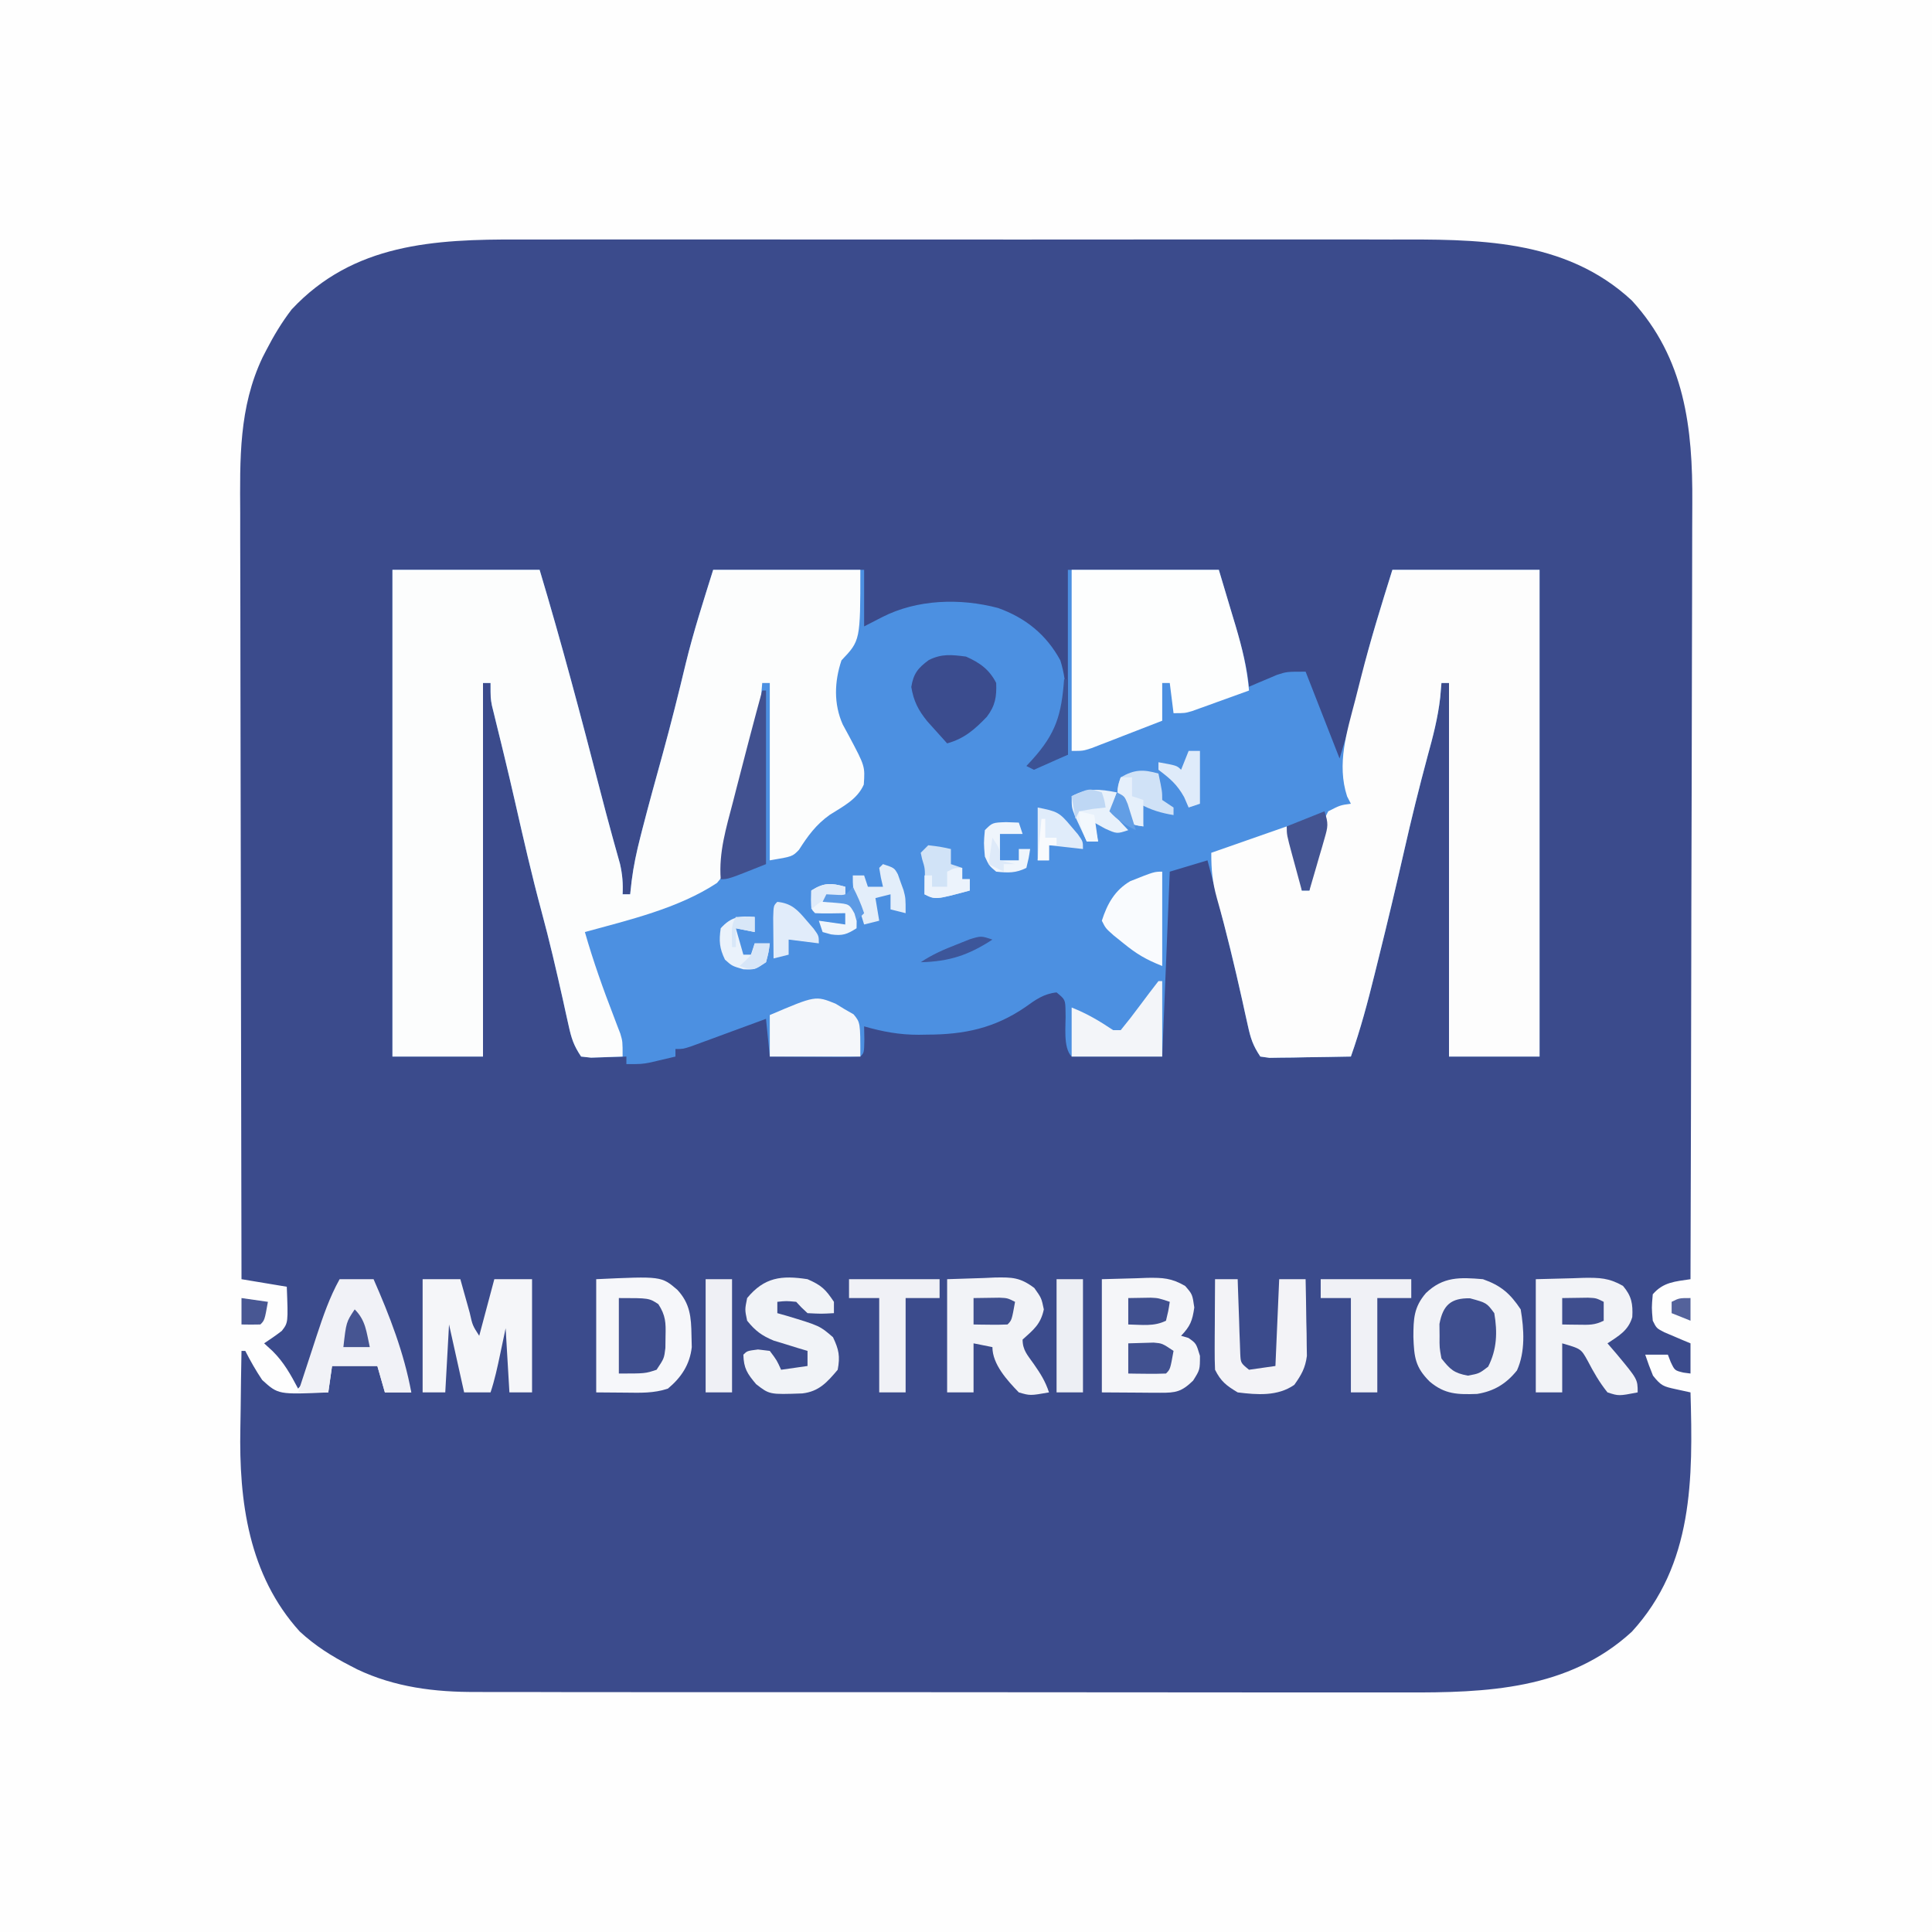
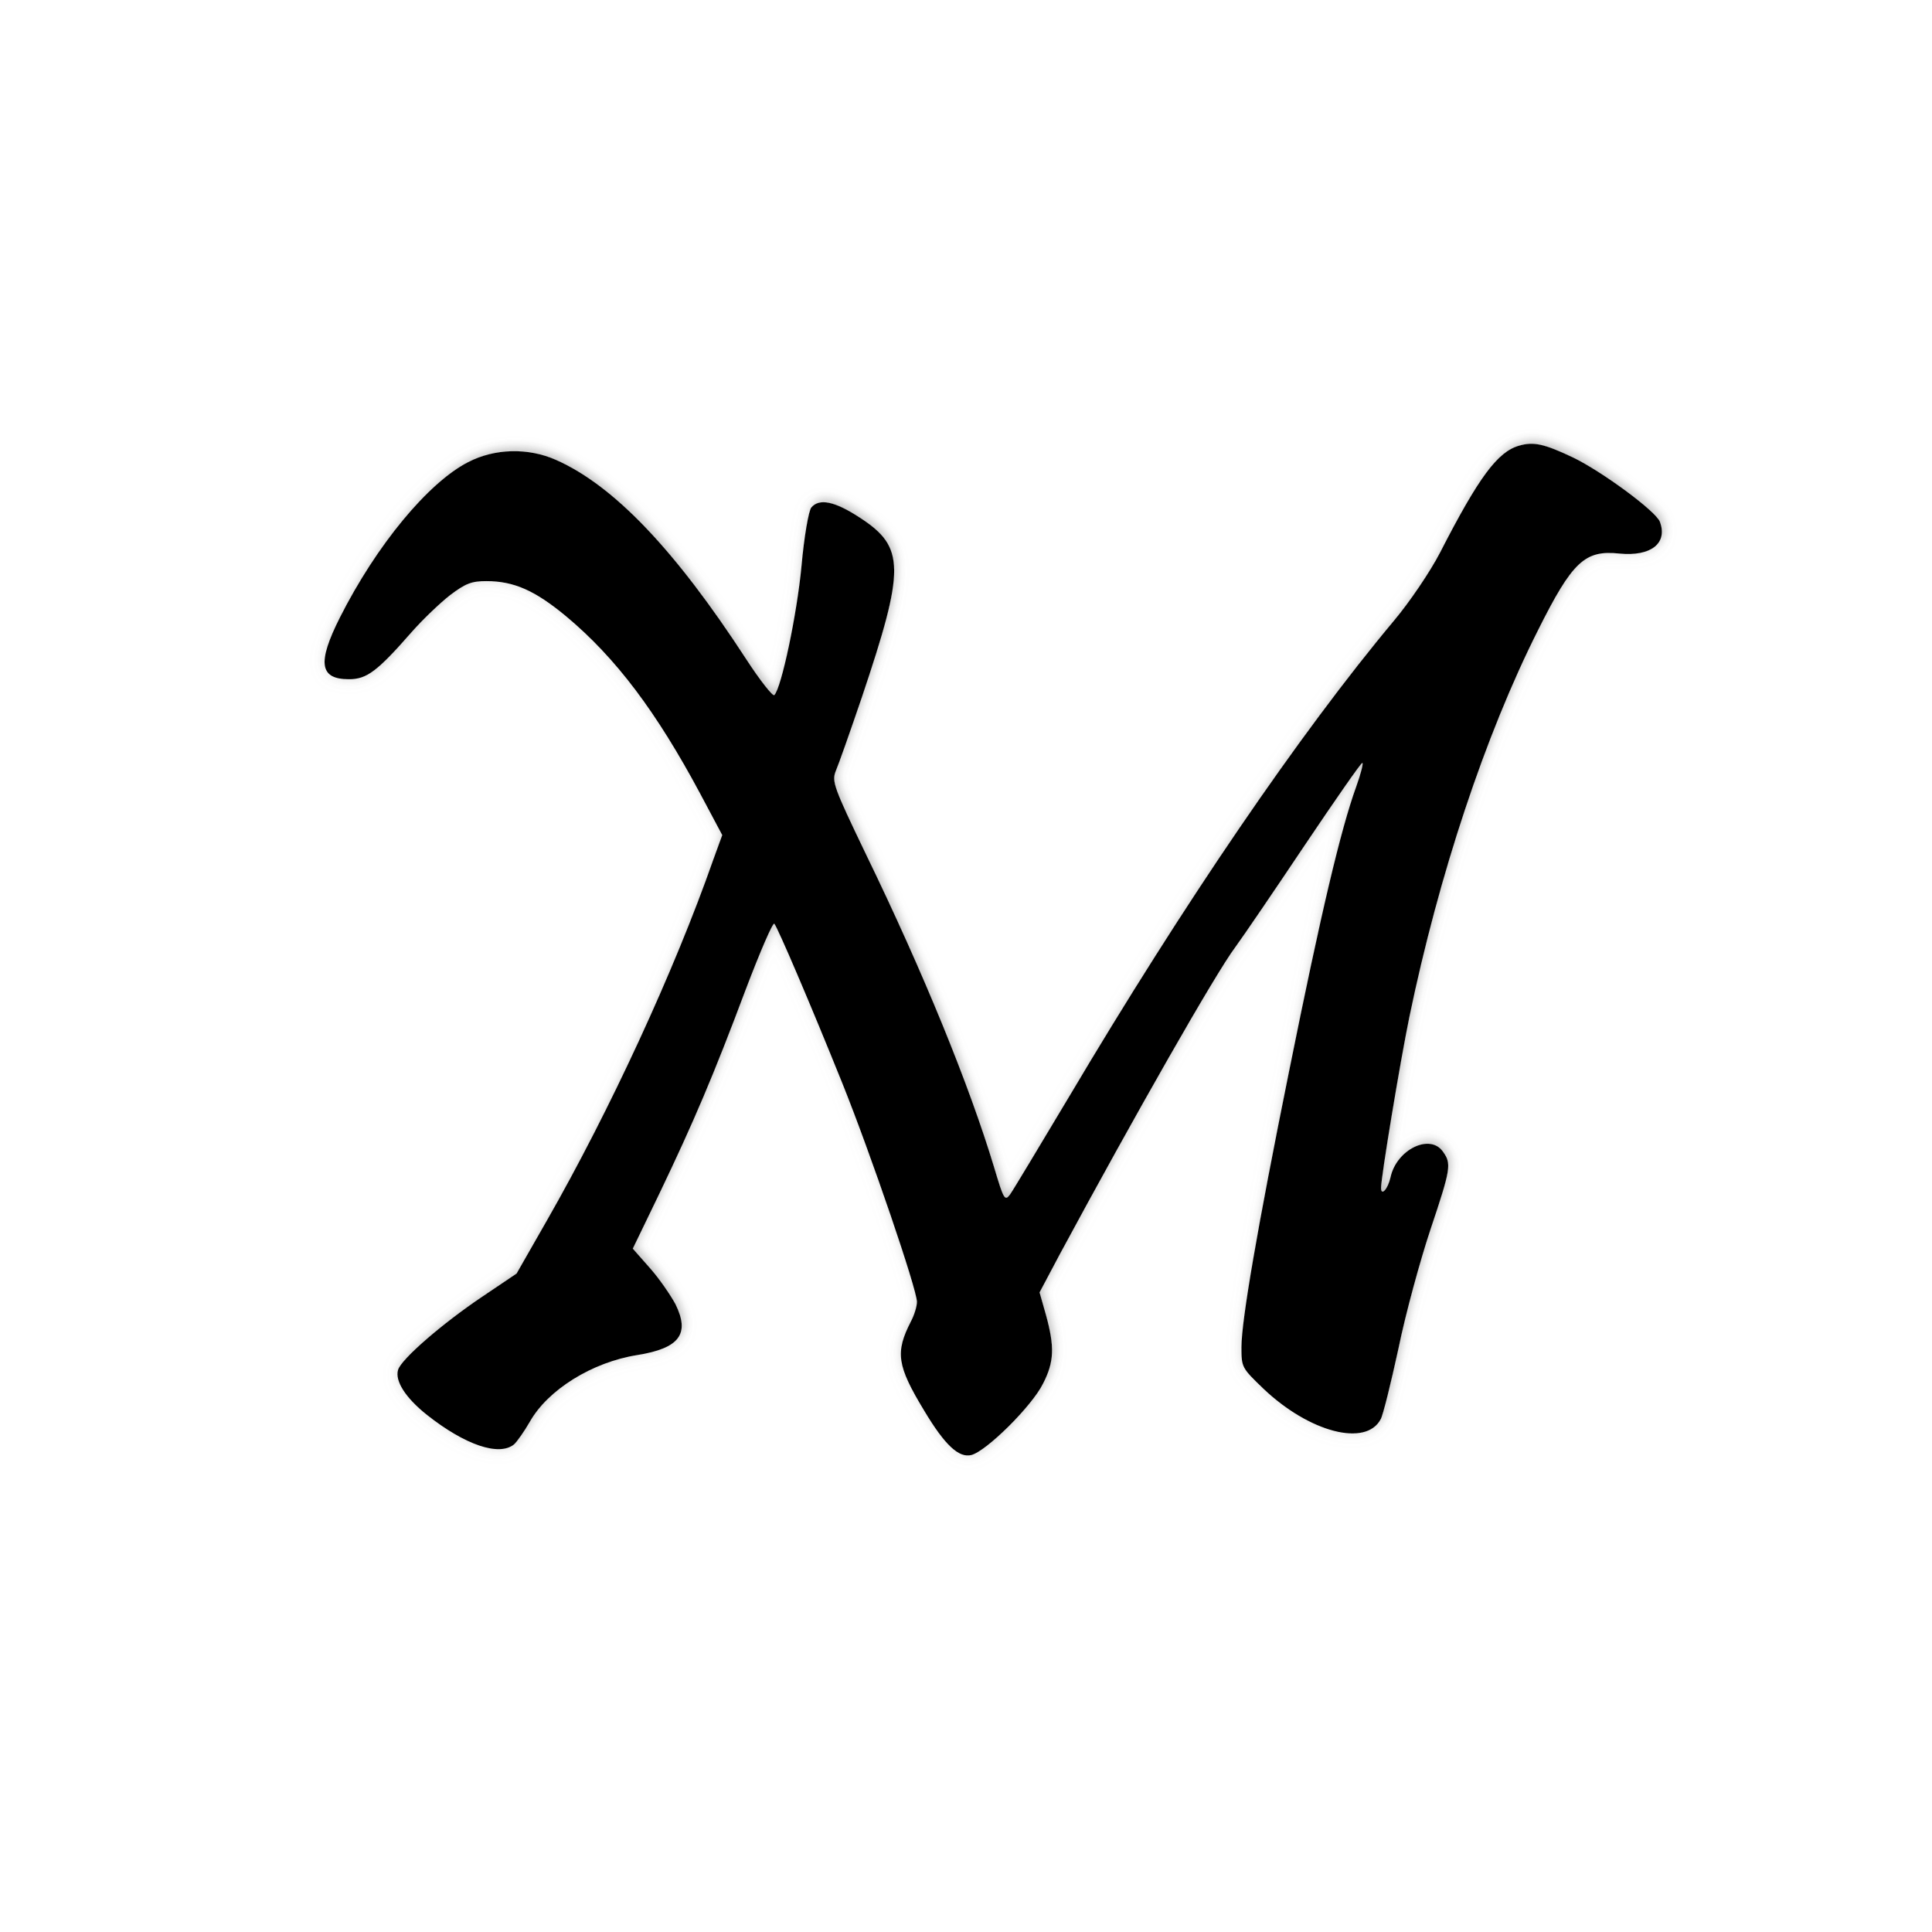
- <svg xmlns="http://www.w3.org/2000/svg" version="1.1" width="512" height="512">
-   <path d="M0 0 C168.96 0 337.92 0 512 0 C512 168.96 512 337.92 512 512 C343.04 512 174.08 512 0 512 C0 343.04 0 174.08 0 0 Z " fill="#3B4B8C" transform="translate(0,0)" />
-   <path d="M0 0 C168.96 0 337.92 0 512 0 C512 168.96 512 337.92 512 512 C343.04 512 174.08 512 0 512 C0 343.04 0 174.08 0 0 Z M77.289 82.008 C74.65 85.458 72.547 88.956 70.562 92.812 C70.085 93.735 70.085 93.735 69.598 94.676 C63.258 108.002 63.582 121.727 63.659 136.13 C63.66 138.349 63.66 140.567 63.658 142.786 C63.657 148.775 63.675 154.763 63.696 160.752 C63.715 167.024 63.716 173.295 63.72 179.566 C63.728 190.081 63.747 200.596 63.774 211.111 C63.801 221.935 63.822 232.759 63.835 243.584 C63.836 244.252 63.837 244.921 63.838 245.61 C63.842 248.965 63.845 252.32 63.849 255.675 C63.88 283.45 63.933 311.225 64 339 C67.96 339.66 71.92 340.32 76 341 C76.371 350.524 76.371 350.524 74.676 352.699 C73.169 353.869 71.587 354.942 70 356 C70.743 356.681 71.485 357.361 72.25 358.062 C75.244 361.031 77.034 364.287 79 368 C82.566 364.158 83.609 359.467 85.062 354.562 C85.572 352.876 86.084 351.19 86.598 349.504 C86.836 348.72 87.075 347.937 87.321 347.129 C88.096 344.7 88.994 342.343 90 340 C92.97 340 95.94 340 99 340 C99.232 340.701 99.464 341.402 99.703 342.124 C100.759 345.312 101.817 348.5 102.875 351.688 C103.24 352.79 103.605 353.893 103.98 355.029 C104.335 356.096 104.689 357.163 105.055 358.262 C105.379 359.241 105.704 360.22 106.039 361.229 C106.95 363.856 107.945 366.428 109 369 C106.69 369 104.38 369 102 369 C101.34 366.69 100.68 364.38 100 362 C96.04 362 92.08 362 88 362 C87.67 364.31 87.34 366.62 87 369 C73.737 369.58 73.737 369.58 69.48 365.707 C67.801 363.201 66.373 360.682 65 358 C64.67 358 64.34 358 64 358 C63.899 363.1 63.828 368.2 63.78 373.302 C63.76 375.029 63.733 376.755 63.698 378.482 C63.315 397.866 65.864 417.387 79.438 432.375 C83.542 436.162 87.879 438.894 92.812 441.438 C93.427 441.756 94.042 442.074 94.676 442.402 C104.62 447.132 115.263 448.45 126.155 448.388 C127.881 448.396 127.881 448.396 129.642 448.404 C133.459 448.418 137.276 448.411 141.093 448.404 C143.845 448.408 146.598 448.417 149.351 448.425 C156.029 448.442 162.707 448.443 169.385 448.438 C174.819 448.434 180.253 448.435 185.687 448.44 C186.463 448.441 187.239 448.442 188.038 448.443 C189.615 448.444 191.192 448.446 192.769 448.447 C207.529 448.461 222.29 448.456 237.05 448.444 C250.521 448.434 263.991 448.447 277.461 448.471 C291.328 448.495 305.195 448.505 319.062 448.498 C326.833 448.495 334.604 448.497 342.375 448.515 C348.991 448.529 355.608 448.53 362.224 448.513 C365.592 448.504 368.96 448.504 372.329 448.517 C393.866 448.595 415.633 447.85 432.438 432.438 C448.804 414.593 448.655 391.788 448 369 C446.08 368.58 446.08 368.58 444.121 368.152 C440.867 367.441 440.229 367.288 438.062 364.562 C437.305 362.736 436.625 360.876 436 359 C437.98 359 439.96 359 442 359 C442.248 359.639 442.495 360.279 442.75 360.938 C443.816 363.187 443.816 363.187 446.125 363.75 C446.744 363.832 447.363 363.915 448 364 C448 361.36 448 358.72 448 356 C447.362 355.734 446.724 355.469 446.066 355.195 C445.24 354.842 444.414 354.489 443.562 354.125 C442.739 353.777 441.915 353.429 441.066 353.07 C439 352 439 352 438 350 C437.688 346.562 437.688 346.562 438 343 C440.815 339.752 443.899 339.618 448 339 C448.091 310.609 448.162 282.217 448.204 253.826 C448.209 250.467 448.214 247.108 448.22 243.749 C448.221 243.08 448.222 242.411 448.223 241.722 C448.24 230.924 448.272 220.126 448.309 209.328 C448.346 198.231 448.368 187.135 448.376 176.038 C448.382 169.812 448.394 163.586 448.423 157.361 C448.45 151.49 448.458 145.62 448.452 139.75 C448.454 137.606 448.461 135.461 448.477 133.317 C448.613 113.417 446.507 94.965 432.438 79.625 C414.656 63.129 391.163 63.407 368.437 63.482 C365.682 63.479 362.928 63.47 360.173 63.461 C353.505 63.444 346.837 63.447 340.169 63.459 C334.744 63.468 329.32 63.469 323.895 63.465 C323.119 63.464 322.343 63.464 321.544 63.463 C319.968 63.462 318.391 63.46 316.815 63.459 C302.076 63.448 287.338 63.461 272.599 63.482 C259.985 63.5 247.371 63.497 234.757 63.479 C220.065 63.457 205.373 63.449 190.681 63.461 C189.111 63.462 187.541 63.463 185.971 63.465 C185.199 63.465 184.427 63.466 183.631 63.467 C178.22 63.47 172.809 63.464 167.397 63.455 C160.793 63.444 154.189 63.447 147.584 63.468 C144.222 63.478 140.861 63.481 137.498 63.469 C115.134 63.402 93.628 64.499 77.289 82.008 Z " fill="#FEFEFE" transform="translate(0,0)" />
-   <path d="M0 0 C12.87 0 25.74 0 39 0 C44.839 19.463 50.028 39.067 55.107 58.74 C56.118 62.647 57.143 66.548 58.221 70.437 C58.409 71.121 58.598 71.806 58.792 72.51 C59.293 74.325 59.802 76.137 60.312 77.949 C60.946 80.76 61.143 83.134 61 86 C61.66 86 62.32 86 63 86 C63.195 84.24 63.195 84.24 63.395 82.445 C63.89 78.503 64.701 74.728 65.688 70.875 C65.86 70.199 66.032 69.523 66.209 68.826 C67.939 62.099 69.796 55.407 71.645 48.712 C73.821 40.784 75.822 32.818 77.732 24.822 C79.79 16.378 82.387 8.362 85 0 C98.2 0 111.4 0 125 0 C125 4.95 125 9.9 125 15 C126.567 14.196 128.135 13.391 129.75 12.562 C138.999 7.816 150.437 7.46 160.5 10.125 C167.778 12.735 173.291 17.175 177 24 C178.951 30.248 179.13 37.434 176.25 43.375 C174.455 46.49 172.369 49.292 170 52 C172.97 51.01 175.94 50.02 179 49 C179 32.83 179 16.66 179 0 C192.2 0 205.4 0 219 0 C220.134 3.816 221.269 7.631 222.438 11.562 C222.794 12.752 223.15 13.941 223.517 15.166 C225.071 20.443 226.442 25.522 227 31 C227.664 30.711 228.328 30.422 229.012 30.125 C229.895 29.754 230.778 29.383 231.688 29 C232.558 28.629 233.428 28.258 234.324 27.875 C237 27 237 27 242 27 C244.97 34.59 247.94 42.18 251 50 C253.369 42.191 253.369 42.191 255.43 34.336 C255.668 33.358 255.907 32.379 256.152 31.371 C256.628 29.398 257.102 27.424 257.574 25.449 C259.69 16.794 262.323 8.566 265 0 C277.87 0 290.74 0 304 0 C304 42.57 304 85.14 304 129 C296.08 129 288.16 129 280 129 C280 96.33 280 63.66 280 30 C279.34 30 278.68 30 278 30 C277.836 31.905 277.836 31.905 277.668 33.848 C277.069 39.206 275.746 44.25 274.312 49.438 C272.082 57.737 270.02 66.055 268.125 74.438 C265.96 83.963 263.698 93.459 261.341 102.939 C260.993 104.336 260.647 105.734 260.302 107.132 C258.476 114.526 256.542 121.815 254 129 C250.042 129.087 246.084 129.14 242.125 129.188 C240.997 129.213 239.869 129.238 238.707 129.264 C237.092 129.278 237.092 129.278 235.445 129.293 C233.953 129.317 233.953 129.317 232.43 129.341 C231.227 129.172 231.227 129.172 230 129 C228.015 126.023 227.453 124.26 226.703 120.828 C226.469 119.781 226.236 118.734 225.995 117.656 C225.749 116.532 225.503 115.408 225.25 114.25 C222.45 101.753 219.31 89.371 216 77 C212.7 77.99 209.4 78.98 206 80 C205.34 96.17 204.68 112.34 204 129 C196.08 129 188.16 129 180 129 C177.6 126.6 178.534 120.471 178.379 117.223 C178.327 113.914 178.327 113.914 176 112 C172.631 112.354 170.449 113.924 167.75 115.875 C159.565 121.488 151.526 123.179 141.688 123.188 C140.966 123.2 140.245 123.212 139.502 123.225 C134.356 123.238 129.949 122.415 125 121 C125.021 122.134 125.041 123.269 125.062 124.438 C125 128 125 128 124 129 C122.219 129.087 120.435 129.107 118.652 129.098 C117.573 129.094 116.493 129.091 115.381 129.088 C114.245 129.08 113.108 129.071 111.938 129.062 C110.797 129.058 109.657 129.053 108.482 129.049 C105.655 129.037 102.827 129.021 100 129 C99.67 125.7 99.34 122.4 99 119 C98.344 119.242 97.688 119.485 97.012 119.734 C94.051 120.826 91.088 121.913 88.125 123 C87.092 123.382 86.06 123.763 84.996 124.156 C84.01 124.517 83.024 124.878 82.008 125.25 C80.641 125.753 80.641 125.753 79.247 126.266 C77 127 77 127 75 127 C75 127.66 75 128.32 75 129 C73.585 129.339 72.168 129.671 70.75 130 C69.961 130.186 69.172 130.371 68.359 130.562 C66 131 66 131 62 131 C62 130.34 62 129.68 62 129 C61.157 129.035 60.314 129.07 59.445 129.105 C58.35 129.133 57.254 129.16 56.125 129.188 C55.034 129.222 53.944 129.257 52.82 129.293 C51.89 129.196 50.959 129.1 50 129 C47.995 125.993 47.43 124.162 46.668 120.688 C46.429 119.622 46.191 118.557 45.945 117.459 C45.695 116.318 45.445 115.176 45.188 114 C43.421 106.128 41.616 98.286 39.5 90.5 C36.905 80.892 34.7 71.203 32.492 61.5 C31.526 57.263 30.534 53.035 29.508 48.812 C29.274 47.851 29.041 46.889 28.801 45.898 C28.362 44.097 27.919 42.296 27.473 40.497 C27.278 39.696 27.083 38.895 26.883 38.07 C26.626 37.03 26.626 37.03 26.364 35.969 C26 34 26 34 26 30 C25.34 30 24.68 30 24 30 C24 62.67 24 95.34 24 129 C16.08 129 8.16 129 0 129 C0 86.43 0 43.86 0 0 Z " fill="#4C90E1" transform="translate(104,151)" />
-   <path d="M0 0 C12.87 0 25.74 0 39 0 C44.839 19.463 50.028 39.067 55.107 58.74 C56.118 62.647 57.143 66.548 58.221 70.437 C58.409 71.121 58.598 71.806 58.792 72.51 C59.293 74.325 59.802 76.137 60.312 77.949 C60.946 80.76 61.143 83.134 61 86 C61.66 86 62.32 86 63 86 C63.195 84.24 63.195 84.24 63.395 82.445 C63.89 78.503 64.701 74.728 65.688 70.875 C65.86 70.199 66.032 69.523 66.209 68.826 C67.939 62.099 69.796 55.407 71.645 48.712 C73.821 40.784 75.822 32.818 77.732 24.822 C79.79 16.378 82.387 8.362 85 0 C97.87 0 110.74 0 124 0 C124 18.756 124 18.756 119 24 C117.11 29.634 116.91 35.556 119.34 41.004 C119.888 42.013 120.436 43.023 121 44.062 C125.247 52.055 125.247 52.055 124.914 56.922 C123.182 60.859 119.411 62.698 115.891 64.941 C112.251 67.533 110.118 70.484 107.73 74.215 C106 76 106 76 100 77 C100 61.49 100 45.98 100 30 C99.34 30 98.68 30 98 30 C97.892 31.263 97.783 32.527 97.672 33.828 C96.947 40.323 95.196 46.503 93.372 52.765 C91.935 57.828 90.856 62.436 90.723 67.711 C90.392 73.584 90.04 78.459 86 83 C75.767 89.742 62.695 92.79 51 96 C53.181 103.621 55.798 110.994 58.658 118.383 C58.96 119.182 59.263 119.981 59.574 120.805 C59.848 121.516 60.123 122.227 60.405 122.96 C61 125 61 125 61 129 C59.209 129.081 57.417 129.139 55.625 129.188 C54.627 129.222 53.63 129.257 52.602 129.293 C51.743 129.196 50.885 129.1 50 129 C47.995 125.993 47.43 124.162 46.668 120.688 C46.429 119.622 46.191 118.557 45.945 117.459 C45.695 116.318 45.445 115.176 45.188 114 C43.421 106.128 41.616 98.286 39.5 90.5 C36.905 80.892 34.7 71.203 32.492 61.5 C31.526 57.263 30.534 53.035 29.508 48.812 C29.274 47.851 29.041 46.889 28.801 45.898 C28.362 44.097 27.919 42.296 27.473 40.497 C27.278 39.696 27.083 38.895 26.883 38.07 C26.626 37.03 26.626 37.03 26.364 35.969 C26 34 26 34 26 30 C25.34 30 24.68 30 24 30 C24 62.67 24 95.34 24 129 C16.08 129 8.16 129 0 129 C0 86.43 0 43.86 0 0 Z " fill="#FCFDFD" transform="translate(104,151)" />
-   <path d="M0 0 C12.87 0 25.74 0 39 0 C39 42.57 39 85.14 39 129 C31.08 129 23.16 129 15 129 C15 96.33 15 63.66 15 30 C14.34 30 13.68 30 13 30 C12.89 31.27 12.781 32.539 12.668 33.848 C12.069 39.206 10.746 44.25 9.312 49.438 C7.082 57.737 5.02 66.055 3.125 74.438 C0.96 83.963 -1.302 93.459 -3.659 102.939 C-4.007 104.336 -4.353 105.734 -4.698 107.132 C-6.524 114.526 -8.458 121.815 -11 129 C-14.958 129.087 -18.916 129.14 -22.875 129.188 C-24.003 129.213 -25.131 129.238 -26.293 129.264 C-27.908 129.278 -27.908 129.278 -29.555 129.293 C-31.047 129.317 -31.047 129.317 -32.57 129.341 C-33.372 129.228 -34.174 129.116 -35 129 C-37.005 125.993 -37.57 124.162 -38.332 120.688 C-38.571 119.62 -38.81 118.553 -39.056 117.454 C-39.306 116.314 -39.555 115.174 -39.812 114 C-41.841 104.924 -43.976 95.909 -46.527 86.965 C-47.714 82.669 -48 79.587 -48 75 C-41.4 72.69 -34.8 70.38 -28 68 C-24 80.5 -24 80.5 -24 85 C-23.34 85 -22.68 85 -22 85 C-21.89 84.322 -21.781 83.644 -21.668 82.945 C-19.174 68.305 -19.174 68.305 -17 64 C-13.812 62.375 -13.812 62.375 -11 62 C-11.495 61.041 -11.495 61.041 -12 60.062 C-14.807 51.467 -12.055 42.968 -9.857 34.528 C-9.321 32.469 -8.801 30.406 -8.283 28.342 C-5.847 18.763 -2.958 9.467 0 0 Z " fill="#FDFDFD" transform="translate(369,151)" />
-   <path d="M0 0 C12.87 0 25.74 0 39 0 C40.702 5.692 40.702 5.692 42.438 11.5 C42.972 13.27 42.972 13.27 43.517 15.076 C45.188 20.738 46.493 26.115 47 32 C44.231 33.006 41.46 34.005 38.688 35 C37.902 35.286 37.116 35.572 36.307 35.867 C35.549 36.138 34.792 36.409 34.012 36.688 C33.315 36.939 32.619 37.19 31.901 37.449 C30 38 30 38 27 38 C26.67 35.36 26.34 32.72 26 30 C25.34 30 24.68 30 24 30 C24 33.3 24 36.6 24 40 C20.565 41.339 17.127 42.672 13.688 44 C12.711 44.382 11.735 44.763 10.729 45.156 C9.322 45.698 9.322 45.698 7.887 46.25 C7.023 46.585 6.159 46.92 5.268 47.266 C3 48 3 48 0 48 C0 32.16 0 16.32 0 0 Z " fill="#FDFEFE" transform="translate(284,151)" />
-   <path d="M0 0 C4.771 1.679 7.22 3.81 10 8 C10.892 13.257 11.259 19.229 9.012 24.176 C6.162 27.731 2.896 29.698 -1.551 30.406 C-6.687 30.581 -10.097 30.544 -14.125 27.125 C-17.932 23.355 -18.25 20.666 -18.438 15.312 C-18.423 10.487 -18.323 7.407 -15.125 3.688 C-10.542 -0.707 -6.126 -0.518 0 0 Z " fill="#F2F3F7" transform="translate(393,339)" />
-   <path d="M0 0 C4.548 -0.124 4.548 -0.124 9.188 -0.25 C10.607 -0.305 10.607 -0.305 12.055 -0.36 C16.163 -0.414 18.462 -0.314 22.082 1.797 C24 4 24 4 24.5 7.5 C23.996 11.028 23.427 12.472 21 15 C21.639 15.186 22.279 15.371 22.938 15.562 C25 17 25 17 26 20.312 C26 24 26 24 24.188 26.875 C21.119 29.855 19.586 30.124 15.43 30.098 C14.623 30.095 13.815 30.093 12.984 30.09 C11.958 30.081 10.932 30.072 9.875 30.062 C4.987 30.032 4.987 30.032 0 30 C0 20.1 0 10.2 0 0 Z " fill="#F5F6F9" transform="translate(292,339)" />
-   <path d="M0 0 C17.277 -0.804 17.277 -0.804 21.5 2.812 C24.889 6.463 25.177 10.029 25.25 14.875 C25.276 15.904 25.302 16.932 25.328 17.992 C24.824 22.614 22.548 26.043 19 29 C15.235 30.255 11.728 30.107 7.812 30.062 C5.234 30.042 2.656 30.021 0 30 C0 20.1 0 10.2 0 0 Z " fill="#F6F7FA" transform="translate(158,339)" />
-   <path d="M0 0 C3.3 0 6.6 0 10 0 C10.277 0.999 10.554 1.998 10.84 3.027 C11.206 4.331 11.571 5.634 11.938 6.938 C12.12 7.597 12.302 8.256 12.49 8.936 C13.226 12.238 13.226 12.238 15 15 C16.32 10.05 17.64 5.1 19 0 C22.3 0 25.6 0 29 0 C29 9.9 29 19.8 29 30 C27.02 30 25.04 30 23 30 C22.67 24.39 22.34 18.78 22 13 C21.526 15.248 21.051 17.496 20.562 19.812 C19.83 23.284 19.122 26.634 18 30 C15.69 30 13.38 30 11 30 C9.68 24.06 8.36 18.12 7 12 C6.67 17.94 6.34 23.88 6 30 C4.02 30 2.04 30 0 30 C0 20.1 0 10.2 0 0 Z " fill="#F5F6F9" transform="translate(112,339)" />
-   <path d="M0 0 C3.197 -0.083 6.394 -0.165 9.688 -0.25 C10.686 -0.286 11.685 -0.323 12.714 -0.36 C16.909 -0.413 19.392 -0.347 23.102 1.77 C25.384 4.452 25.764 6.518 25.574 10.027 C24.527 13.624 22.036 14.976 19 17 C19.763 17.887 20.526 18.774 21.312 19.688 C27 26.522 27 26.522 27 30 C21.983 30.968 21.983 30.968 19 30 C16.859 27.339 15.314 24.628 13.738 21.602 C11.986 18.447 11.986 18.447 7 17 C7 21.29 7 25.58 7 30 C4.69 30 2.38 30 0 30 C0 20.1 0 10.2 0 0 Z " fill="#F2F3F7" transform="translate(407,339)" />
-   <path d="M0 0 C4.795 -0.155 4.795 -0.155 9.688 -0.312 C11.185 -0.381 11.185 -0.381 12.714 -0.45 C17.274 -0.522 19.353 -0.486 23.105 2.332 C25 5 25 5 25.625 8 C24.807 11.924 22.928 13.365 20 16 C20 18.833 21.328 20.131 22.938 22.438 C24.749 25.037 25.992 26.976 27 30 C22.001 30.877 22.001 30.877 19 30 C15.966 26.869 12 22.55 12 18 C10.35 17.67 8.7 17.34 7 17 C7 21.29 7 25.58 7 30 C4.69 30 2.38 30 0 30 C0 20.1 0 10.2 0 0 Z " fill="#F2F3F7" transform="translate(251,339)" />
-   <path d="M0 0 C2.97 0 5.94 0 9 0 C13.262 9.694 17.075 19.549 19 30 C16.69 30 14.38 30 12 30 C11.34 27.69 10.68 25.38 10 23 C6.04 23 2.08 23 -2 23 C-2.33 25.31 -2.66 27.62 -3 30 C-5.64 30 -8.28 30 -11 30 C-9.737 26.123 -8.463 22.248 -7.188 18.375 C-6.831 17.281 -6.475 16.186 -6.107 15.059 C-4.381 9.832 -2.679 4.818 0 0 Z " fill="#F1F2F7" transform="translate(90,339)" />
-   <path d="M0 0 C3.686 1.613 4.754 2.63 7 6 C7 6.99 7 7.98 7 9 C3.688 9.188 3.688 9.188 0 9 C-1.625 7.5 -1.625 7.5 -3 6 C-5.626 5.749 -5.626 5.749 -8 6 C-8 6.99 -8 7.98 -8 9 C-6.77 9.346 -6.77 9.346 -5.516 9.699 C3.249 12.352 3.249 12.352 6.75 15.375 C8.308 18.647 8.671 20.422 8 24 C5.187 27.331 3.03 29.768 -1.391 30.273 C-10.066 30.582 -10.066 30.582 -13.625 27.812 C-15.987 25.016 -16.899 23.625 -17 20 C-16 19 -16 19 -13.125 18.625 C-11.578 18.811 -11.578 18.811 -10 19 C-8.125 21.5 -8.125 21.5 -7 24 C-3.535 23.505 -3.535 23.505 0 23 C0 21.68 0 20.36 0 19 C-0.82 18.758 -1.64 18.515 -2.484 18.266 C-4.101 17.763 -4.101 17.763 -5.75 17.25 C-7.351 16.763 -7.351 16.763 -8.984 16.266 C-12.178 14.925 -13.838 13.68 -16 11 C-16.625 8.062 -16.625 8.062 -16 5 C-11.449 -0.509 -6.922 -1.075 0 0 Z " fill="#F1F3F7" transform="translate(214,339)" />
-   <path d="M0 0 C1.98 0 3.96 0 6 0 C6.02 0.656 6.04 1.312 6.06 1.988 C6.155 4.951 6.265 7.913 6.375 10.875 C6.406 11.908 6.437 12.94 6.469 14.004 C6.507 14.99 6.546 15.976 6.586 16.992 C6.617 17.903 6.649 18.815 6.681 19.753 C6.799 22.199 6.799 22.199 9 24 C12.465 23.505 12.465 23.505 16 23 C16.33 15.41 16.66 7.82 17 0 C19.31 0 21.62 0 24 0 C24.087 3.729 24.141 7.458 24.188 11.188 C24.213 12.243 24.238 13.298 24.264 14.385 C24.273 15.406 24.283 16.428 24.293 17.48 C24.309 18.418 24.324 19.355 24.341 20.321 C23.933 23.53 22.868 25.385 21 28 C16.59 31.077 11.144 30.64 6 30 C2.998 28.199 1.548 27.097 0 24 C-0.085 22.187 -0.107 20.37 -0.098 18.555 C-0.094 17.478 -0.091 16.402 -0.088 15.293 C-0.08 14.165 -0.071 13.037 -0.062 11.875 C-0.058 10.739 -0.053 9.604 -0.049 8.434 C-0.037 5.622 -0.021 2.811 0 0 Z " fill="#F3F3F7" transform="translate(322,339)" />
-   <path d="M0 0 C3.614 1.606 6.213 3.426 8 7 C8.138 10.651 7.766 12.984 5.539 15.938 C2.373 19.256 -0.477 21.767 -5 23 C-6.13 21.755 -7.254 20.504 -8.375 19.25 C-9.001 18.554 -9.628 17.858 -10.273 17.141 C-12.679 14.159 -13.857 11.841 -14.5 8.062 C-13.921 4.513 -12.743 3.036 -9.848 0.914 C-6.38 -0.802 -3.833 -0.487 0 0 Z " fill="#3B4C8E" transform="translate(256,174)" />
-   <path d="M0 0 C0.33 0 0.66 0 1 0 C1 15.18 1 30.36 1 46 C-9 50 -9 50 -11 50 C-11.546 42.861 -9.543 36.364 -7.75 29.5 C-7.432 28.255 -7.113 27.01 -6.785 25.728 C-5.866 22.149 -4.936 18.574 -4 15 C-3.761 14.087 -3.522 13.173 -3.276 12.232 C-2.204 8.149 -1.115 4.072 0 0 Z " fill="#415190" transform="translate(202,183)" />
-   <path d="M0 0 C1.166 0.713 1.166 0.713 2.355 1.441 C3.146 1.894 3.936 2.346 4.75 2.812 C6.543 5.004 6.543 5.004 6.543 14.004 C-1.377 14.004 -9.297 14.004 -17.457 14.004 C-17.457 10.374 -17.457 6.744 -17.457 3.004 C-5.341 -2.165 -5.341 -2.165 0 0 Z " fill="#F5F7FA" transform="translate(221.457,265.9961)" />
-   <path d="M0 0 C7.92 0 15.84 0 24 0 C24 1.65 24 3.3 24 5 C21.03 5 18.06 5 15 5 C15 13.25 15 21.5 15 30 C12.69 30 10.38 30 8 30 C8 21.75 8 13.5 8 5 C5.36 5 2.72 5 0 5 C0 3.35 0 1.7 0 0 Z " fill="#F0F1F6" transform="translate(350,339)" />
-   <path d="M0 0 C7.92 0 15.84 0 24 0 C24 1.65 24 3.3 24 5 C21.03 5 18.06 5 15 5 C15 13.25 15 21.5 15 30 C12.69 30 10.38 30 8 30 C8 21.75 8 13.5 8 5 C5.36 5 2.72 5 0 5 C0 3.35 0 1.7 0 0 Z " fill="#F0F1F6" transform="translate(225,339)" />
-   <path d="M0 0 C0.33 0 0.66 0 1 0 C1 6.6 1 13.2 1 20 C-6.92 20 -14.84 20 -23 20 C-23 15.71 -23 11.42 -23 7 C-18.776 8.69 -15.732 10.512 -12 13 C-11.34 13 -10.68 13 -10 13 C-8.238 10.865 -6.575 8.727 -4.938 6.5 C-3.315 4.312 -1.674 2.15 0 0 Z " fill="#F3F5F9" transform="translate(307,260)" />
-   <path d="M0 0 C0 8.25 0 16.5 0 25 C-4.329 23.268 -6.732 21.865 -10.25 19 C-11.121 18.299 -11.993 17.598 -12.891 16.875 C-15 15 -15 15 -16 13 C-14.579 8.538 -12.562 4.915 -8.473 2.52 C-2.133 0 -2.133 0 0 0 Z " fill="#F9FBFE" transform="translate(308,231)" />
-   <path d="M0 0 C4.42 1.205 4.42 1.205 6.438 3.938 C7.305 8.988 7.146 13.548 4.812 18.125 C2.438 19.938 2.438 19.938 -0.562 20.5 C-4.259 19.807 -5.256 18.865 -7.562 15.938 C-8.094 13.062 -8.094 13.062 -8.062 9.938 C-8.073 8.906 -8.083 7.875 -8.094 6.812 C-7.169 1.809 -5.047 -0.089 0 0 Z " fill="#3E4E8E" transform="translate(389.5625,344.0625)" />
-   <path d="M0 0 C8 0 8 0 10.477 1.621 C12.407 4.635 12.472 6.504 12.375 10.062 C12.362 11.105 12.349 12.148 12.336 13.223 C12 16 12 16 10 19 C7 20 7 20 0 20 C0 13.4 0 6.8 0 0 Z " fill="#3E4E8E" transform="translate(164,344)" />
-   <path d="M0 0 C2.31 0 4.62 0 7 0 C7 9.9 7 19.8 7 30 C4.69 30 2.38 30 0 30 C0 20.1 0 10.2 0 0 Z " fill="#EDEFF4" transform="translate(280,339)" />
-   <path d="M0 0 C2.31 0 4.62 0 7 0 C7 9.9 7 19.8 7 30 C4.69 30 2.38 30 0 30 C0 20.1 0 10.2 0 0 Z " fill="#EFF0F5" transform="translate(187,339)" />
-   <path d="M0 0 C1 4.75 1 4.75 1 7 C1.99 7.66 2.98 8.32 4 9 C4 9.66 4 10.32 4 11 C0.656 10.443 -2.033 9.648 -5 8 C-4.67 9.98 -4.34 11.96 -4 14 C-5.887 13.738 -5.887 13.738 -8 13 C-9.082 11.293 -9.082 11.293 -9.812 9.188 C-10.066 8.5 -10.32 7.813 -10.582 7.105 C-11.063 4.682 -10.9 3.292 -10 1 C-6.368 -1.119 -3.992 -1.141 0 0 Z " fill="#D0E2F7" transform="translate(307,205)" />
-   <path d="M0 0 C1.092 3.275 0.93 4.044 0.004 7.23 C-0.225 8.033 -0.454 8.835 -0.689 9.662 C-0.936 10.495 -1.183 11.329 -1.438 12.188 C-1.68 13.032 -1.923 13.877 -2.174 14.748 C-2.775 16.834 -3.386 18.917 -4 21 C-4.66 21 -5.32 21 -6 21 C-6.67 18.542 -7.336 16.084 -8 13.625 C-8.191 12.926 -8.382 12.228 -8.578 11.508 C-10 6.227 -10 6.227 -10 4 C-6.7 2.68 -3.4 1.36 0 0 Z " fill="#435492" transform="translate(351,215)" />
-   <path d="M0 0 C-0.247 0.722 -0.495 1.444 -0.75 2.188 C-1.317 5.179 -1.317 5.179 0.938 7.812 C1.618 8.534 2.299 9.256 3 10 C0 11 0 11 -3.188 9.562 C-4.116 9.047 -5.044 8.531 -6 8 C-5.67 9.65 -5.34 11.3 -5 13 C-5.99 13 -6.98 13 -8 13 C-8.674 11.566 -9.339 10.127 -10 8.688 C-10.371 7.887 -10.742 7.086 -11.125 6.262 C-12 4 -12 4 -12 1 C-7.673 -1.229 -4.716 -0.925 0 0 Z " fill="#E8F1FB" transform="translate(296,210)" />
-   <path d="M0 0 C3.125 0.375 3.125 0.375 6 1 C6 2.32 6 3.64 6 5 C6.99 5.33 7.98 5.66 9 6 C9 6.99 9 7.98 9 9 C9.66 9 10.32 9 11 9 C11 9.99 11 10.98 11 12 C1.9 14.45 1.9 14.45 -1 13 C-0.979 11.928 -0.959 10.855 -0.938 9.75 C-0.844 6.204 -0.844 6.204 -1.625 3.688 C-1.749 3.131 -1.873 2.574 -2 2 C-1.34 1.34 -0.68 0.68 0 0 Z " fill="#D1E3F7" transform="translate(246,224)" />
-   <path d="M0 0 C3 1 3 1 3.949 2.707 C4.315 3.749 4.315 3.749 4.688 4.812 C4.939 5.5 5.19 6.187 5.449 6.895 C6 9 6 9 6 13 C4.68 12.67 3.36 12.34 2 12 C2 10.68 2 9.36 2 8 C0.68 8.33 -0.64 8.66 -2 9 C-1.67 10.98 -1.34 12.96 -1 15 C-2.32 15.33 -3.64 15.66 -5 16 C-5.505 14.397 -6.004 12.793 -6.5 11.188 C-6.778 10.294 -7.057 9.401 -7.344 8.48 C-8 6 -8 6 -8 3 C-7.01 3 -6.02 3 -5 3 C-4.67 3.99 -4.34 4.98 -4 6 C-2.68 6 -1.36 6 0 6 C-0.278 4.793 -0.278 4.793 -0.562 3.562 C-0.707 2.717 -0.851 1.871 -1 1 C-0.67 0.67 -0.34 0.34 0 0 Z " fill="#E3EEFA" transform="translate(234,229)" />
-   <path d="M0 0 C3.789 0.397 5.351 2.102 7.75 4.938 C8.67 6.003 8.67 6.003 9.609 7.09 C11 9 11 9 11 11 C8.36 10.67 5.72 10.34 3 10 C3 11.32 3 12.64 3 14 C1.68 14.33 0.36 14.66 -1 15 C-1.027 12.688 -1.046 10.375 -1.062 8.062 C-1.074 6.775 -1.086 5.487 -1.098 4.16 C-1 1 -1 1 0 0 Z " fill="#E1ECFA" transform="translate(206,239)" />
-   <path d="M0 0 C0 0.99 0 1.98 0 3 C-1.65 3 -3.3 3 -5 3 C-3.298 3.464 -3.298 3.464 -1.562 3.938 C2 5 2 5 3 6 C3.041 7.666 3.043 9.334 3 11 C0.428 12.619 -0.677 13.044 -3.75 12.625 C-4.864 12.316 -4.864 12.316 -6 12 C-6.33 11.01 -6.66 10.02 -7 9 C-4.69 9.33 -2.38 9.66 0 10 C0 9.01 0 8.02 0 7 C-1.299 7.021 -2.599 7.041 -3.938 7.062 C-5.292 7.084 -6.648 7.071 -8 7 C-9 6 -9 6 -9.062 3.438 C-9.042 2.633 -9.021 1.829 -9 1 C-5.649 -1.11 -3.779 -1.05 0 0 Z " fill="#EFF5FC" transform="translate(224,235)" />
-   <path d="M0 0 C0 1.32 0 2.64 0 4 C-1.65 3.67 -3.3 3.34 -5 3 C-4.34 5.31 -3.68 7.62 -3 10 C-2.34 10 -1.68 10 -1 10 C-0.67 9.01 -0.34 8.02 0 7 C1.32 7 2.64 7 4 7 C3.688 9.375 3.688 9.375 3 12 C0 14 0 14 -3 13.875 C-6 13 -6 13 -7.875 11.312 C-9.35 8.28 -9.496 6.33 -9 3 C-6.247 -0.059 -4.004 -0.334 0 0 Z " fill="#EAF2FB" transform="translate(200,243)" />
-   <path d="M0 0 C5.127 1.025 5.728 1.222 8.812 4.938 C9.417 5.648 10.022 6.358 10.645 7.09 C12 9 12 9 12 11 C9.03 10.67 6.06 10.34 3 10 C3 11.32 3 12.64 3 14 C2.01 14 1.02 14 0 14 C0 9.38 0 4.76 0 0 Z " fill="#E0ECFA" transform="translate(275,214)" />
-   <path d="M0 0 C1.437 -0.054 2.875 -0.093 4.312 -0.125 C5.113 -0.148 5.914 -0.171 6.738 -0.195 C9 0 9 0 12 2 C11.125 6.875 11.125 6.875 10 8 C8.314 8.072 6.625 8.084 4.938 8.062 C4.018 8.053 3.099 8.044 2.152 8.035 C1.442 8.024 0.732 8.012 0 8 C0 5.36 0 2.72 0 0 Z " fill="#415190" transform="translate(299,356)" />
-   <path d="M0 0 C1.671 0.062 1.671 0.062 3.375 0.125 C3.705 1.115 4.035 2.105 4.375 3.125 C2.395 3.125 0.415 3.125 -1.625 3.125 C-1.625 5.435 -1.625 7.745 -1.625 10.125 C0.025 10.125 1.675 10.125 3.375 10.125 C3.375 9.135 3.375 8.145 3.375 7.125 C4.365 7.125 5.355 7.125 6.375 7.125 C6 9.562 6 9.562 5.375 12.125 C2.546 13.539 0.501 13.444 -2.625 13.125 C-4.5 11.562 -4.5 11.562 -5.625 9.125 C-5.938 5.5 -5.938 5.5 -5.625 2.125 C-3.625 0.125 -3.625 0.125 0 0 Z " fill="#EFF5FC" transform="translate(266.625,217.875)" />
-   <path d="M0 0 C0.99 0 1.98 0 3 0 C3 4.62 3 9.24 3 14 C2.01 14.33 1.02 14.66 0 15 C-0.392 14.092 -0.784 13.185 -1.188 12.25 C-3.085 8.847 -4.937 7.318 -8 5 C-8 4.34 -8 3.68 -8 3 C-3.125 3.875 -3.125 3.875 -2 5 C-1.34 3.35 -0.68 1.7 0 0 Z " fill="#DFEBFA" transform="translate(315,199)" />
-   <path d="M0 0 C1.458 -0.027 2.917 -0.046 4.375 -0.062 C5.187 -0.074 5.999 -0.086 6.836 -0.098 C9 0 9 0 11 1 C11 2.65 11 4.3 11 6 C8.595 7.203 7.05 7.101 4.375 7.062 C3.149 7.049 3.149 7.049 1.898 7.035 C0.959 7.018 0.959 7.018 0 7 C0 4.69 0 2.38 0 0 Z " fill="#3F4E8E" transform="translate(414,344)" />
-   <path d="M0 0 C1.458 -0.027 2.917 -0.046 4.375 -0.062 C5.187 -0.074 5.999 -0.086 6.836 -0.098 C9 0 9 0 11 1 C10.125 5.875 10.125 5.875 9 7 C7.481 7.072 5.958 7.084 4.438 7.062 C3.611 7.053 2.785 7.044 1.934 7.035 C1.296 7.024 0.657 7.012 0 7 C0 4.69 0 2.38 0 0 Z " fill="#40508F" transform="translate(258,344)" />
-   <path d="M0 0 C1.258 -0.021 2.516 -0.041 3.812 -0.062 C4.52 -0.074 5.228 -0.086 5.957 -0.098 C8 0 8 0 11 1 C10.625 3.438 10.625 3.438 10 6 C6.785 7.607 3.564 7.057 0 7 C0 4.69 0 2.38 0 0 Z " fill="#40508F" transform="translate(299,344)" />
-   <path d="M0 0 C0.33 0 0.66 0 1 0 C1 6.6 1 13.2 1 20 C-1.97 21.32 -4.94 22.64 -8 24 C-8.66 23.67 -9.32 23.34 -10 23 C-9.277 22.221 -9.277 22.221 -8.539 21.426 C-2.14 14.36 -0.694 9.41 0 0 Z " fill="#3C5396" transform="translate(282,180)" />
-   <path d="M0 0 C0 0.99 0 1.98 0 3 C0.66 3 1.32 3 2 3 C2 3.99 2 4.98 2 6 C-7.1 8.45 -7.1 8.45 -10 7 C-10 5.35 -10 3.7 -10 2 C-9.34 2 -8.68 2 -8 2 C-8 2.99 -8 3.98 -8 5 C-6.68 5 -5.36 5 -4 5 C-4 3.68 -4 2.36 -4 1 C-2 0 -2 0 0 0 Z " fill="#ECF3FC" transform="translate(255,230)" />
-   <path d="M0 0 C0.99 0 1.98 0 3 0 C3 1.65 3 3.3 3 5 C3.99 5.33 4.98 5.66 6 6 C6 8.31 6 10.62 6 13 C4.113 12.738 4.113 12.738 2 12 C0.918 10.293 0.918 10.293 0.188 8.188 C-0.066 7.5 -0.32 6.813 -0.582 6.105 C-1.053 3.731 -0.752 2.277 0 0 Z " fill="#E6F0FB" transform="translate(297,206)" />
-   <path d="M0 0 C2.952 2.952 3.087 5.955 4 10 C1.69 10 -0.62 10 -3 10 C-2.25 3.375 -2.25 3.375 0 0 Z " fill="#465592" transform="translate(94,347)" />
-   <path d="M0 0 C2.31 0.33 4.62 0.66 7 1 C6.125 5.875 6.125 5.875 5 7 C3.334 7.041 1.666 7.043 0 7 C0 4.69 0 2.38 0 0 Z " fill="#485793" transform="translate(64,344)" />
-   <path d="M0 0 C0.688 2.062 0.688 2.062 1 4 C-0.134 4.124 -1.269 4.247 -2.438 4.375 C-4.201 4.684 -4.201 4.684 -6 5 C-6.33 5.66 -6.66 6.32 -7 7 C-7.33 5.02 -7.66 3.04 -8 1 C-3.375 -1.125 -3.375 -1.125 0 0 Z " fill="#BED7F4" transform="translate(292,210)" />
-   <path d="M0 0 C-6.297 4.122 -11.468 5.827 -19 6 C-15.896 3.931 -12.968 2.676 -9.5 1.312 C-8.355 0.855 -7.211 0.397 -6.031 -0.074 C-3 -1 -3 -1 0 0 Z " fill="#3D569A" transform="translate(263,249)" />
-   <path d="M0 0 C0 0.99 0 1.98 0 3 C-1.114 2.907 -1.114 2.907 -2.25 2.812 C-5.454 3.031 -6.64 3.903 -9 6 C-9 4.35 -9 2.7 -9 1 C-5.649 -1.11 -3.779 -1.05 0 0 Z " fill="#DFEBFA" transform="translate(224,235)" />
-   <path d="M0 0 C1.32 0 2.64 0 4 0 C3.688 2.375 3.688 2.375 3 5 C0 7 0 7 -2.188 6.625 C-2.786 6.419 -3.384 6.213 -4 6 C-3.526 5.567 -3.051 5.134 -2.562 4.688 C-0.763 2.977 -0.763 2.977 0 0 Z " fill="#D7E6F8" transform="translate(200,250)" />
-   <path d="M0 0 C1.206 2.332 2.165 4.496 3 7 C2.34 7.66 1.68 8.32 1 9 C0.814 8.361 0.629 7.721 0.438 7.062 C-0.942 4.579 -0.942 4.579 -4.625 4.25 C-5.739 4.168 -6.853 4.085 -8 4 C-7.67 3.34 -7.34 2.68 -7 2 C-6.216 2.041 -5.433 2.083 -4.625 2.125 C-1.839 2.287 -1.839 2.287 0 0 Z " fill="#5D9BE5" transform="translate(226,235)" />
-   <path d="M0 0 C0 1.98 0 3.96 0 6 C-2.475 5.01 -2.475 5.01 -5 4 C-5 3.01 -5 2.02 -5 1 C-3 0 -3 0 0 0 Z " fill="#54629B" transform="translate(448,344)" />
-   <path d="M0 0 C0.33 0 0.66 0 1 0 C1 1.65 1 3.3 1 5 C1.99 5 2.98 5 4 5 C4 5.66 4 6.32 4 7 C3.34 7 2.68 7 2 7 C2 8.32 2 9.64 2 11 C1.01 11 0.02 11 -1 11 C-0.67 7.37 -0.34 3.74 0 0 Z " fill="#F8FAFD" transform="translate(276,217)" />
-   <path d="M0 0 C1.32 0.33 2.64 0.66 4 1 C4.33 3.31 4.66 5.62 5 8 C4.01 8 3.02 8 2 8 C0.743 5.094 0 3.204 0 0 Z " fill="#F3F8FD" transform="translate(286,215)" />
-   <path d="M0 0 C2 1 2 1 2.852 3.066 C3.107 3.89 3.362 4.714 3.625 5.562 C3.885 6.389 4.146 7.215 4.414 8.066 C4.607 8.704 4.801 9.343 5 10 C2.139 8.641 0.141 7.355 -2 5 C-1.34 3.35 -0.68 1.7 0 0 Z " fill="#629EE5" transform="translate(296,210)" />
-   <path d="M0 0 C2 3 2 3 2 6 C3.32 6.33 4.64 6.66 6 7 C5.01 7 4.02 7 3 7 C3 7.66 3 8.32 3 9 C1.68 8.34 0.36 7.68 -1 7 C-0.67 4.69 -0.34 2.38 0 0 Z " fill="#DEEAF9" transform="translate(263,222)" />
-   <path d="M0 0 C1.65 0 3.3 0 5 0 C5 1.32 5 2.64 5 4 C3.35 3.67 1.7 3.34 0 3 C0 4.65 0 6.3 0 8 C-0.33 8 -0.66 8 -1 8 C-1.125 2.25 -1.125 2.25 0 0 Z " fill="#D8E7F8" transform="translate(195,243)" />
+ <svg xmlns="http://www.w3.org/2000/svg" width="512" height="512" viewBox="0 0 512 512">
+   <defs>
+     <filter id="softShadow" x="-20%" y="-20%" width="140%" height="140%">
+       <feGaussianBlur in="SourceAlpha" stdDeviation="12" result="blur" />
+       <feOffset dx="6" dy="8" result="offsetBlur" />
+       <feComponentTransfer in="offsetBlur" result="shadow">
+         <feFuncA type="linear" slope="0.45" />
+       </feComponentTransfer>
+       <feFlood flood-color="#808080" flood-opacity="1" result="color" />
+       <feComposite in="color" in2="shadow" operator="in" result="coloredShadow" />
+       <feMerge>
+         <feMergeNode in="coloredShadow" />
+         <feMergeNode in="SourceGraphic" />
+       </feMerge>
+     </filter>
+     <filter id="glow" x="-20%" y="-20%" width="140%" height="140%">
+       <feGaussianBlur in="SourceAlpha" stdDeviation="18" result="blur" />
+       <feComponentTransfer in="blur" result="shadow">
+         <feFuncA type="linear" slope="0.25" />
+       </feComponentTransfer>
+       <feFlood flood-color="#999999" flood-opacity="1" result="color" />
+       <feComposite in="color" in2="shadow" operator="in" result="coloredShadow" />
+       <feMerge>
+         <feMergeNode in="coloredShadow" />
+         <feMergeNode in="SourceGraphic" />
+       </feMerge>
+     </filter>
+   </defs>
+   <rect width="512" height="512" fill="white" />
+   <g transform="translate(0,512) scale(0.1,-0.1)" fill="#aaaaaa" stroke="none" filter="url(#glow)" opacity="0.7">
+     <path d="M4026 3939 c-57 -16 -107 -83 -210 -284 -26 -50 -80 -130 -122 -180 -250 -299 -557 -749 -860 -1260 -79 -132 -149 -249 -157 -260 -14 -19 -17 -14 -42 70 -66 219 -188 518 -340 831 -86 179 -91 193 -80 221 7 16 38 104 69 195 115 342 115 398 -5 476 -67 44 -108 52 -129 27 -7 -9 -19 -77 -26 -156 -12 -127 -53 -322 -72 -341 -4 -4 -38 39 -75 96 -188 289 -350 459 -503 527 -74 33 -163 31 -234 -6 -105 -54 -242 -219 -339 -411 -61 -121 -54 -164 24 -164 47 0 75 21 166 125 29 33 75 77 102 98 41 31 57 37 96 37 73 0 129 -25 211 -93 132 -110 240 -254 356 -471 l58 -109 -24 -66 c-103 -294 -274 -664 -441 -956 l-80 -140 -92 -62 c-104 -70 -213 -164 -222 -193 -9 -29 19 -74 77 -120 100 -79 190 -110 230 -78 8 7 27 34 42 60 48 85 165 158 285 177 112 18 140 56 101 135 -13 24 -43 68 -68 96 l-45 51 71 147 c90 188 143 312 228 539 38 100 72 179 76 175 9 -10 95 -211 180 -422 76 -189 198 -547 198 -580 0 -12 -7 -35 -16 -52 -42 -82 -37 -117 35 -236 55 -92 92 -126 125 -118 40 10 161 130 190 189 30 58 31 98 8 182 l-17 60 53 100 c199 369 414 746 465 814 22 30 105 152 184 270 80 119 148 217 153 219 4 2 -3 -27 -16 -63 -41 -114 -92 -328 -178 -755 -84 -415 -126 -660 -126 -730 0 -54 1 -55 58 -110 122 -116 272 -155 311 -81 6 10 27 95 47 187 19 93 58 235 85 316 54 161 56 174 33 206 -34 49 -123 6 -139 -68 -7 -31 -25 -51 -25 -28 0 29 50 331 75 453 78 376 201 747 341 1025 91 182 124 213 216 203 83 -8 128 27 107 84 -10 28 -154 134 -231 171 -76 36 -104 42 -142 31z" />
+   </g>
+   <g transform="translate(0,512) scale(0.1,-0.1)" fill="#000000" stroke="none" filter="url(#softShadow)">
+     <path d="M4026 3939 c-57 -16 -107 -83 -210 -284 -26 -50 -80 -130 -122 -180 -250 -299 -557 -749 -860 -1260 -79 -132 -149 -249 -157 -260 -14 -19 -17 -14 -42 70 -66 219 -188 518 -340 831 -86 179 -91 193 -80 221 7 16 38 104 69 195 115 342 115 398 -5 476 -67 44 -108 52 -129 27 -7 -9 -19 -77 -26 -156 -12 -127 -53 -322 -72 -341 -4 -4 -38 39 -75 96 -188 289 -350 459 -503 527 -74 33 -163 31 -234 -6 -105 -54 -242 -219 -339 -411 -61 -121 -54 -164 24 -164 47 0 75 21 166 125 29 33 75 77 102 98 41 31 57 37 96 37 73 0 129 -25 211 -93 132 -110 240 -254 356 -471 l58 -109 -24 -66 c-103 -294 -274 -664 -441 -956 l-80 -140 -92 -62 c-104 -70 -213 -164 -222 -193 -9 -29 19 -74 77 -120 100 -79 190 -110 230 -78 8 7 27 34 42 60 48 85 165 158 285 177 112 18 140 56 101 135 -13 24 -43 68 -68 96 l-45 51 71 147 c90 188 143 312 228 539 38 100 72 179 76 175 9 -10 95 -211 180 -422 76 -189 198 -547 198 -580 0 -12 -7 -35 -16 -52 -42 -82 -37 -117 35 -236 55 -92 92 -126 125 -118 40 10 161 130 190 189 30 58 31 98 8 182 l-17 60 53 100 c199 369 414 746 465 814 22 30 105 152 184 270 80 119 148 217 153 219 4 2 -3 -27 -16 -63 -41 -114 -92 -328 -178 -755 -84 -415 -126 -660 -126 -730 0 -54 1 -55 58 -110 122 -116 272 -155 311 -81 6 10 27 95 47 187 19 93 58 235 85 316 54 161 56 174 33 206 -34 49 -123 6 -139 -68 -7 -31 -25 -51 -25 -28 0 29 50 331 75 453 78 376 201 747 341 1025 91 182 124 213 216 203 83 -8 128 27 107 84 -10 28 -154 134 -231 171 -76 36 -104 42 -142 31z" />
+   </g>
</svg>
